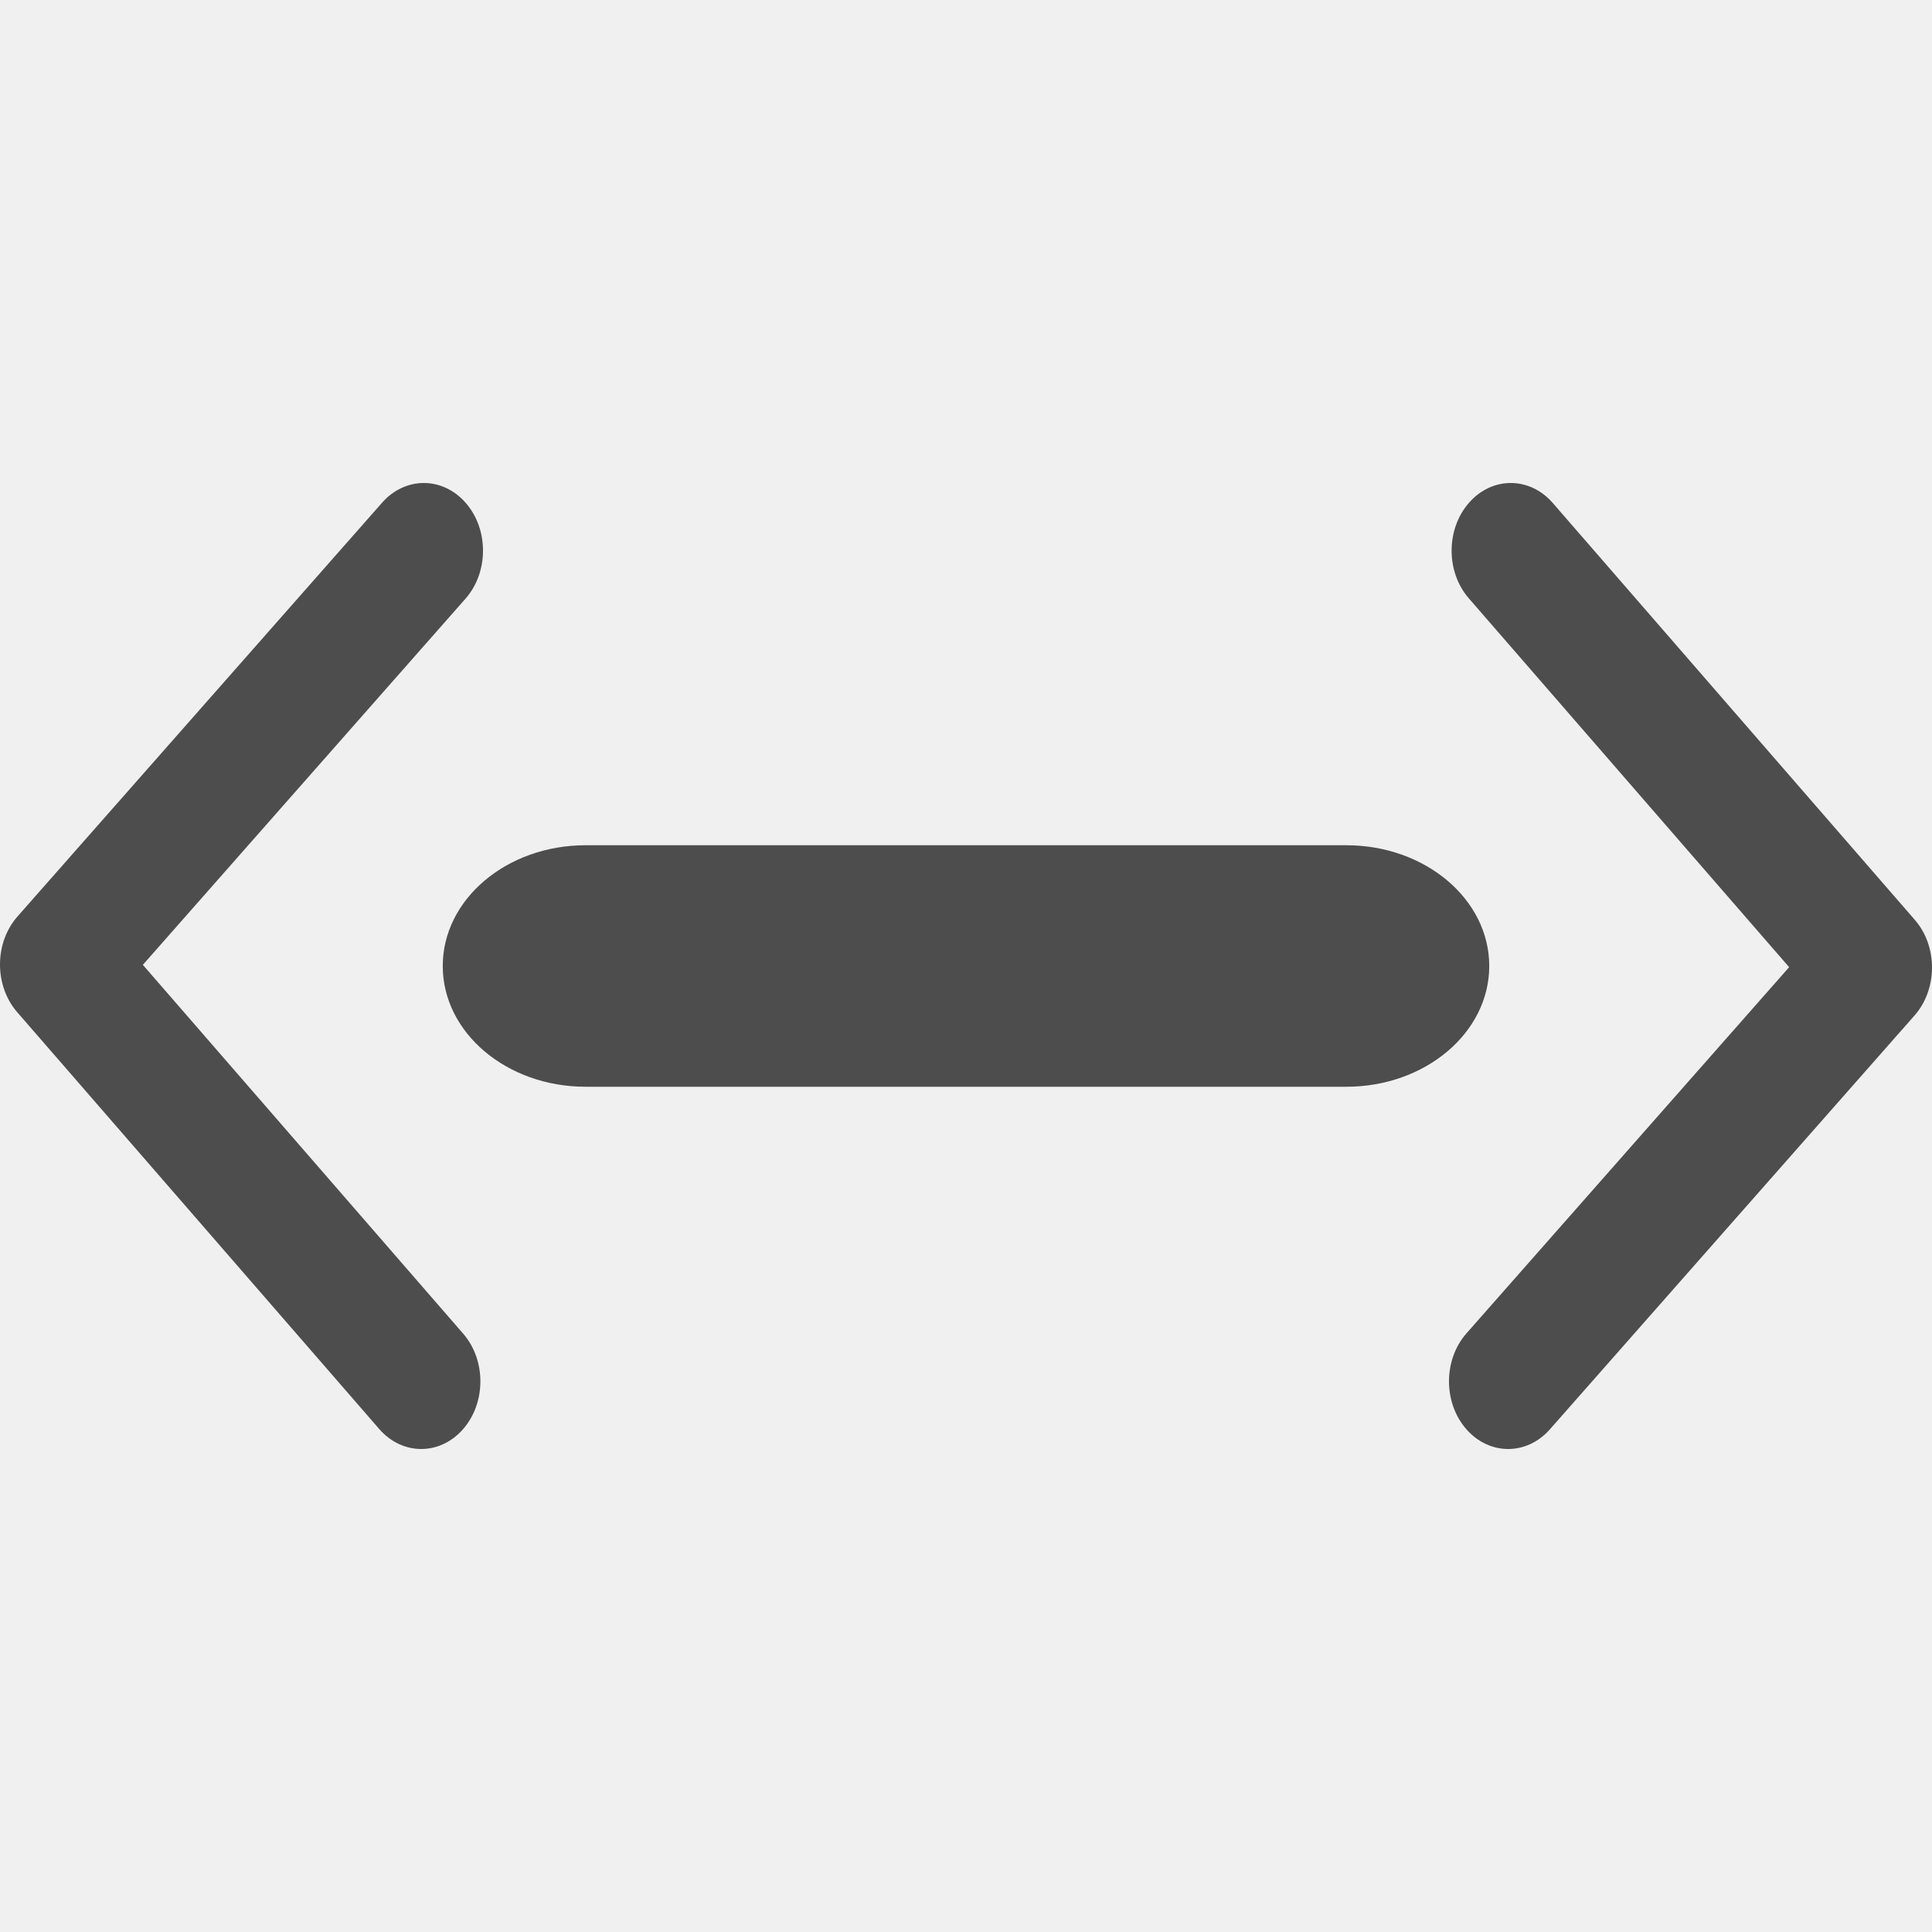
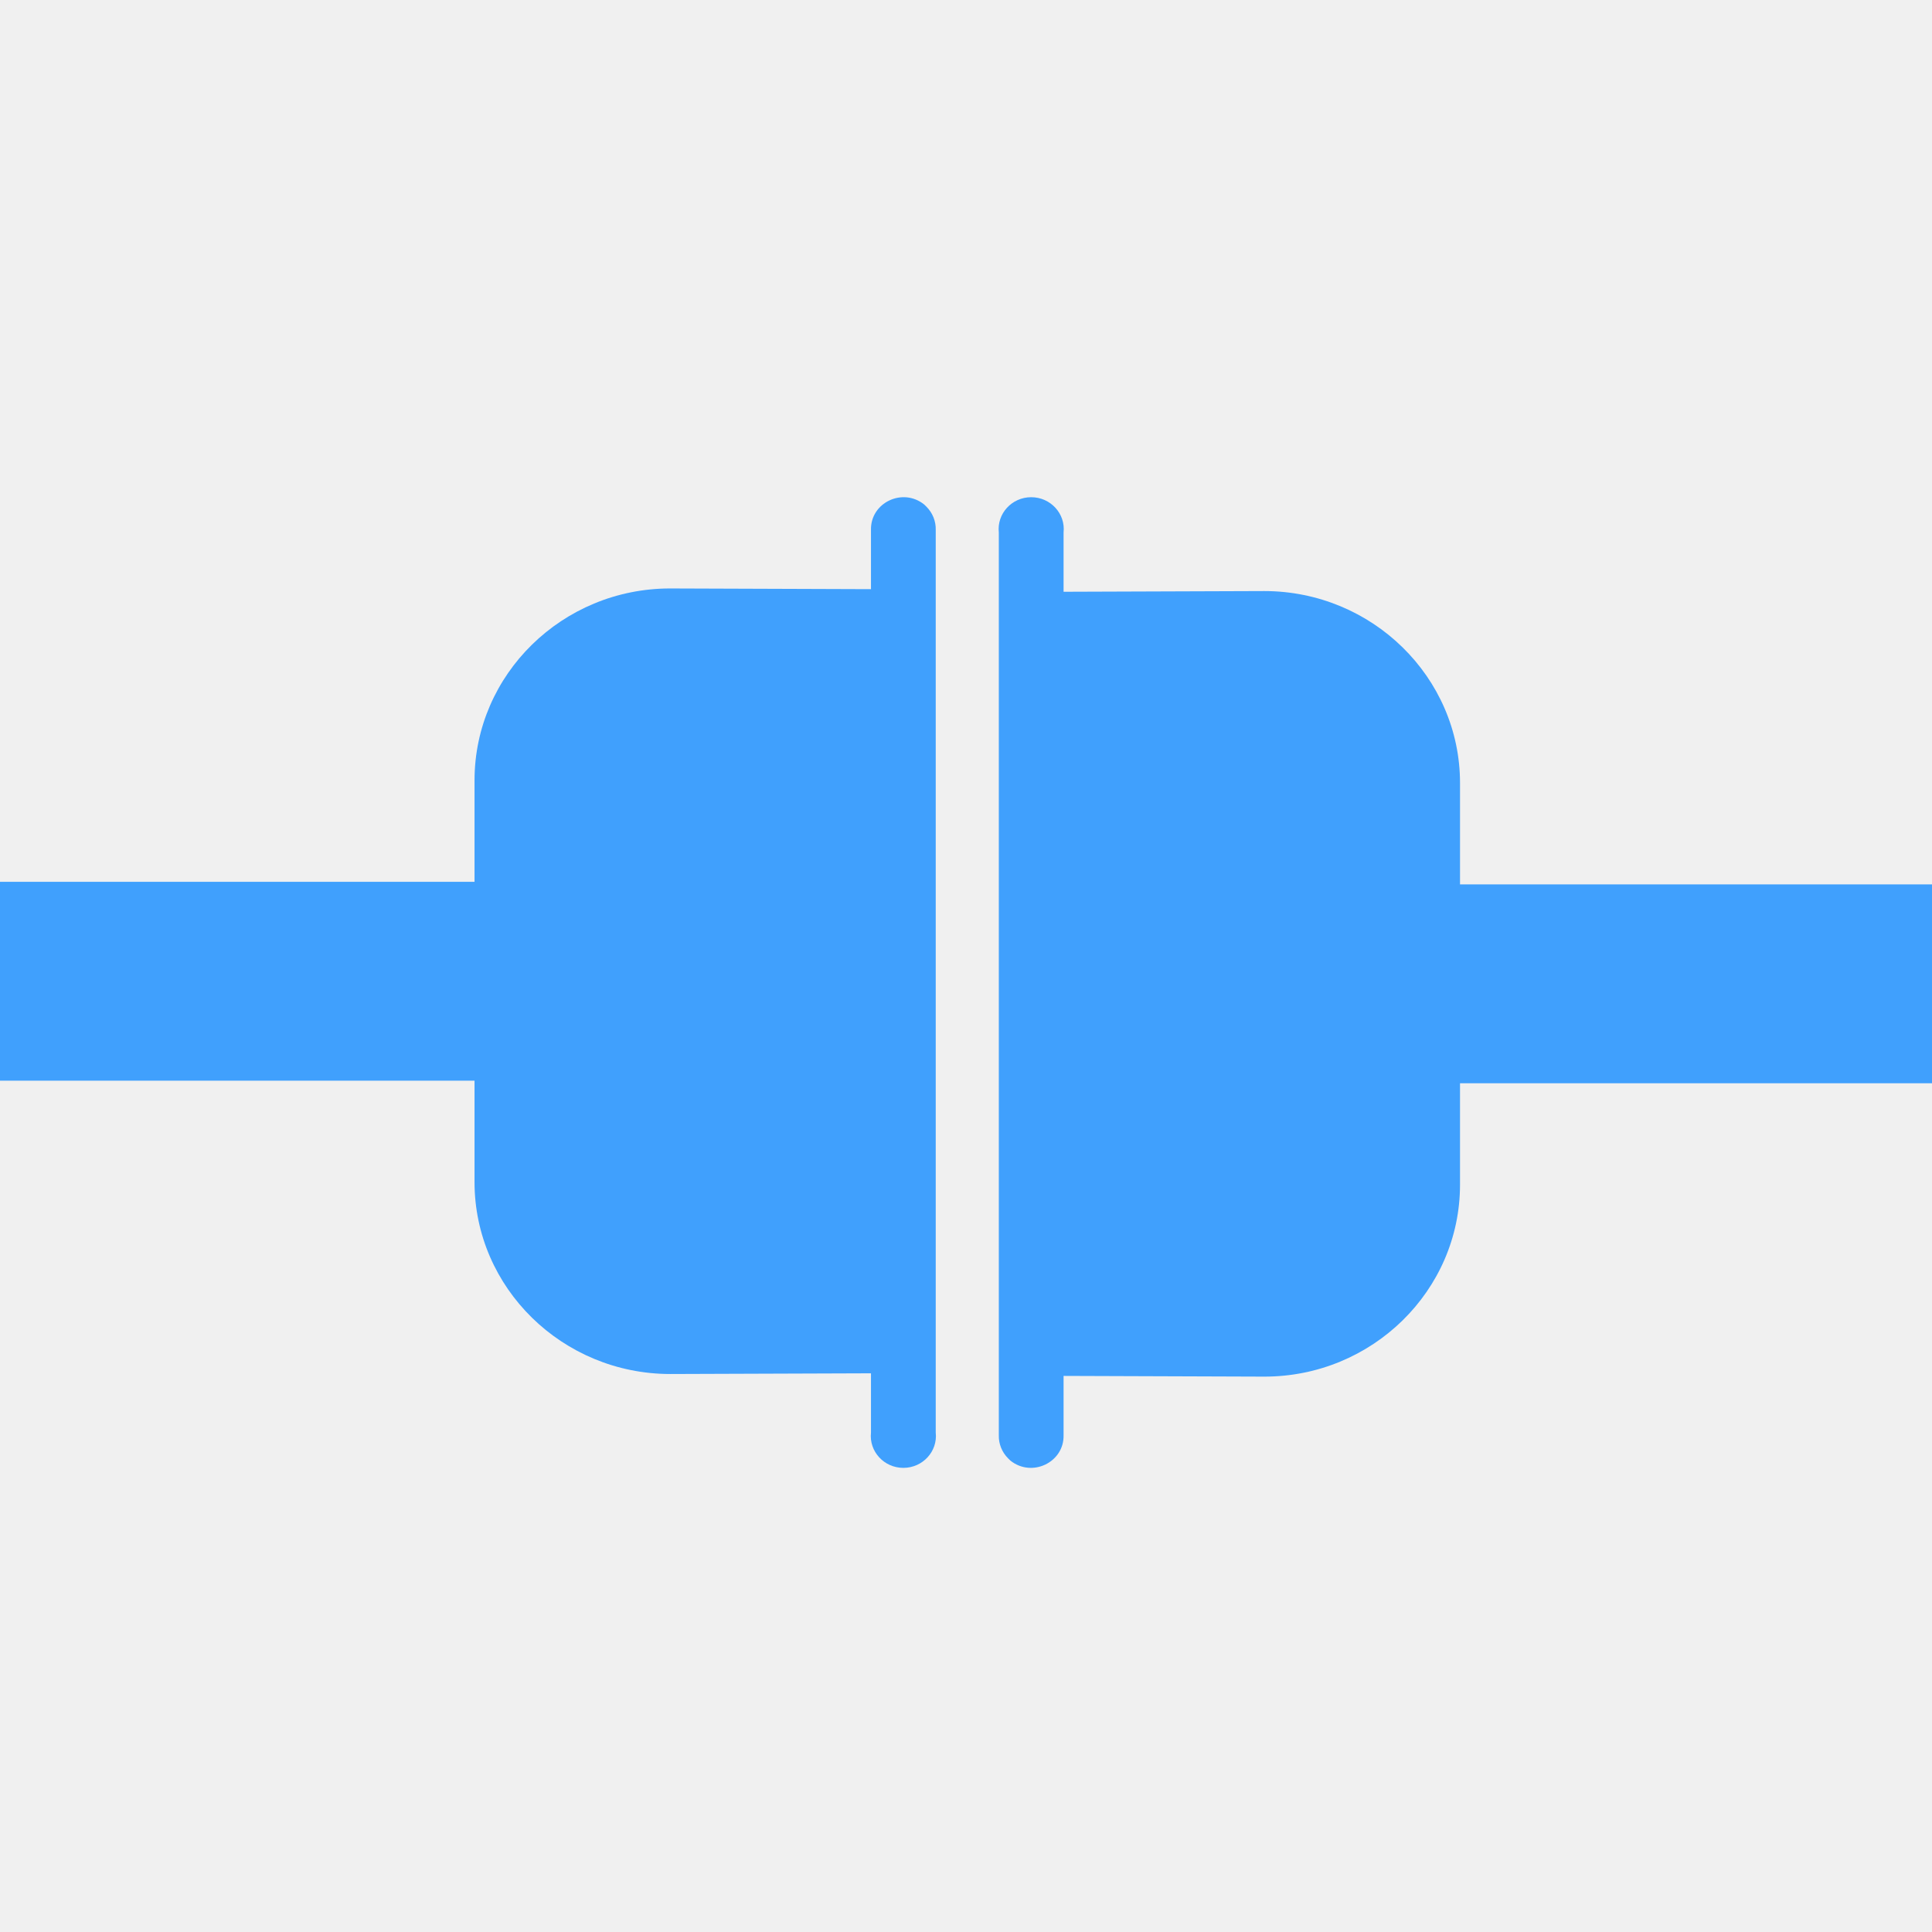
<svg xmlns="http://www.w3.org/2000/svg" version="1.1" width="24" height="24" viewBox="0 0 24 24" id="svg2">
  <defs id="defs8">
    <filter style="color-interpolation-filters:sRGB" id="filter7554">
      <feBlend mode="darken" in2="BackgroundImage" id="feBlend7556" />
    </filter>
    <linearGradient id="linearGradient3257">
      <stop id="stop3259" style="stop-color:#a50000;stop-opacity:1" offset="0" />
      <stop id="stop3261" style="stop-color:#e73800;stop-opacity:1" offset="1" />
    </linearGradient>
    <clipPath id="clipPath4210" clipPathUnits="userSpaceOnUse">
      <rect style="opacity:1;fill:#0000ff;fill-opacity:0.514;stroke:none;stroke-opacity:1" id="rect4212" width="34" height="34" x="-7" y="1024.362" />
    </clipPath>
    <clipPath id="clipPath4160" clipPathUnits="userSpaceOnUse">
      <rect y="1028.362" x="-6" height="32" width="32" id="rect4162" style="opacity:1;fill:#aade87;fill-opacity:0.472;stroke:none;stroke-opacity:1" />
    </clipPath>
  </defs>
-   <rect style="opacity:1;fill:#4d4d4d;fill-opacity:1;stroke:none;stroke-width:2;stroke-miterlimit:4;stroke-dasharray:none;stroke-opacity:1" id="rect4356" width="13" height="3" x="5.5" y="10.5" ry="1.774" />
  <g id="g3-9" transform="matrix(0.01149582,0,0,0.01149582,-3.325494,13.43349)" style="fill:#ffffff;fill-opacity:1">
    <g id="g5-4" style="fill:#ffffff;fill-opacity:1" />
  </g>
  <g style="font-style:normal;font-weight:normal;font-size:11.597px;line-height:125%;font-family:sans-serif;letter-spacing:0px;word-spacing:0px;fill:#ffffff;fill-opacity:1;stroke:none;stroke-width:1px;stroke-linecap:butt;stroke-linejoin:miter;stroke-opacity:1" id="text4361" transform="matrix(0.7010699,0,0,0.7010699,1.428837,11.57927)" />
-   <g transform="matrix(-0.02323174,-9.6018507e-5,-8.3993815e-5,0.02655764,8.259464,6.012378)" id="g3" style="fill:#4d4d4d;fill-opacity:1">
-     <path id="path5" d="M 345.441,248.292 151.154,442.573 c -12.359,12.365 -32.397,12.365 -44.75,0 -12.354,-12.354 -12.354,-32.391 0,-44.744 L 278.318,225.92 106.409,54.017 c -12.354,-12.359 -12.354,-32.394 0,-44.748 12.354,-12.359 32.391,-12.359 44.75,0 l 194.287,194.284 c 6.177,6.18 9.262,14.271 9.262,22.366 0,8.099 -3.091,16.196 -9.267,22.373 z" style="fill:#4d4d4d;fill-opacity:1" />
-   </g>
-   <g style="fill:#4d4d4d;fill-opacity:1" id="g4294" transform="matrix(0.02323174,9.6018507e-5,8.3993815e-5,-0.02655764,15.74054,17.98762)">
-     <path style="fill:#4d4d4d;fill-opacity:1" d="M 345.441,248.292 151.154,442.573 c -12.359,12.365 -32.397,12.365 -44.75,0 -12.354,-12.354 -12.354,-32.391 0,-44.744 L 278.318,225.92 106.409,54.017 c -12.354,-12.359 -12.354,-32.394 0,-44.748 12.354,-12.359 32.391,-12.359 44.75,0 l 194.287,194.284 c 6.177,6.18 9.262,14.271 9.262,22.366 0,8.099 -3.091,16.196 -9.267,22.373 z" id="path4296" />
+   <g transform="matrix(0.01748392,0,0,0.01713563,-58.89953,-168.4102)" id="g4505">
+     <path style="fill:#40a0fd;fill-opacity:1" id="path4-6-7-8-0" d="m 4025.447,10193.832 c -15.291,-12.578 -38.289,-1.389 -37.83,18.405 l 10e-5,42.942 -142.626,-0.512 c -76.657,-0.03 -139.016,62.392 -139.049,139.049 v 73.614 h -340.467 v 144.161 h 340.464 v 73.614 c 0.049,76.608 62.441,139 139.049,139.049 l 142.629,-0.511 -5e-4,42.942 c -1.47,13.678 9.249,25.61 23.006,25.61 13.757,0 24.474,-11.933 23.004,-25.612 l 1e-4,-654.348 c 0.172,-6.292 -2.227,-12.384 -6.645,-16.868 -0.491,-0.534 -1.004,-1.047 -1.538,-1.538 z" />
+     <path style="fill:#40a0fd;fill-opacity:1" id="path4-6-7-8-0-3" d="m 4086.622,10886.879 c 15.291,12.578 38.289,1.389 37.83,-18.405 v -42.942 l 142.626,0.512 c 76.657,0.03 139.016,-62.392 139.049,-139.049 v -73.614 h 340.467 v -144.161 h -340.463 v -73.614 c -0.05,-76.608 -62.441,-139 -139.049,-139.049 l -142.629,0.511 v -42.942 c 1.469,-13.678 -9.249,-25.61 -23.006,-25.61 -13.757,0 -24.475,11.933 -23.004,25.612 v 654.348 c -0.172,6.292 2.227,12.384 6.645,16.868 0.492,0.534 1.005,1.047 1.538,1.538 z" />
  </g>
</svg>
